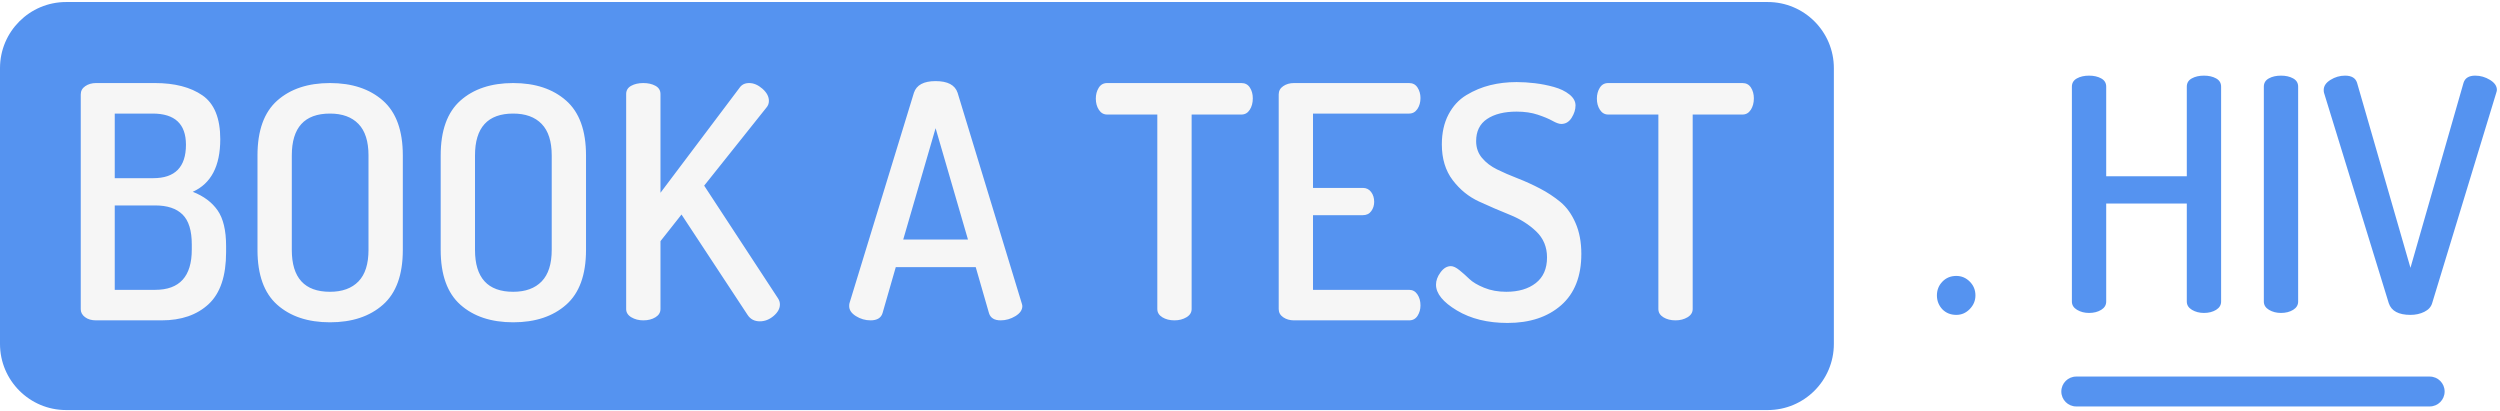
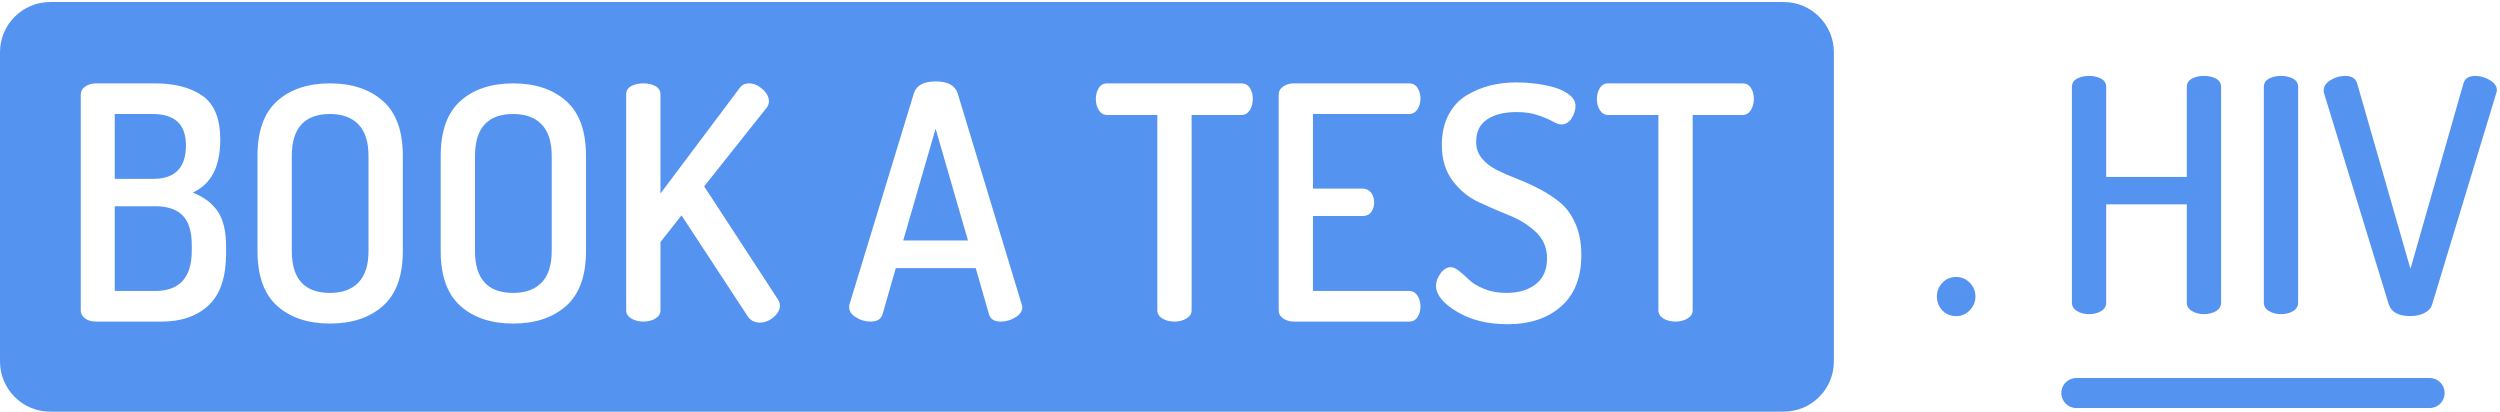
- <svg xmlns="http://www.w3.org/2000/svg" width="189px" height="31px" viewBox="0 0 189 31" version="1.1">
+ <svg xmlns="http://www.w3.org/2000/svg" width="249px" height="41px" viewBox="0 0 249 41" version="1.1">
  <defs />
-   <g id="Symbols" stroke="none" stroke-width="1" fill="none" fill-rule="evenodd">
-     <g id="Powered-by" transform="translate(-1, -32)">
-       <g id="Group-10" transform="translate(1, 32)">
-         <g id="Logo-Copy-5">
-           <g id="Logo">
-             <rect id="Rectangle" fill="#5593F0" x="0" y="0.153" width="138.64" height="30.847" rx="5" />
-             <path d="M156.963,30.728 C156.341,30.728 155.836,30.222 155.836,29.598 C155.836,28.974 156.341,28.468 156.963,28.468 L183.687,28.468 C184.31,28.468 184.814,28.974 184.814,29.598 C184.814,30.222 184.31,30.728 183.687,30.728 L156.963,30.728 Z" id="Line" fill="#5593F0" fill-rule="nonzero" />
-             <path d="M6.105,23.384 L6.105,7.138 C6.105,6.876 6.22,6.667 6.448,6.512 C6.676,6.357 6.946,6.279 7.255,6.279 L11.709,6.279 C13.21,6.279 14.409,6.59 15.306,7.211 C16.203,7.833 16.652,8.937 16.652,10.524 C16.652,12.553 15.959,13.879 14.572,14.5 C15.404,14.827 16.032,15.298 16.456,15.911 C16.88,16.525 17.093,17.421 17.093,18.599 L17.093,19.065 C17.093,20.865 16.652,22.174 15.771,22.992 C14.89,23.81 13.707,24.219 12.223,24.219 L7.255,24.219 C6.913,24.219 6.636,24.137 6.424,23.973 C6.211,23.81 6.105,23.613 6.105,23.384 Z M8.675,21.912 L11.734,21.912 C13.577,21.912 14.499,20.897 14.499,18.869 L14.499,18.476 C14.499,17.429 14.266,16.676 13.801,16.218 C13.336,15.76 12.647,15.531 11.734,15.531 L8.675,15.531 L8.675,21.912 Z M8.675,13.47 L11.587,13.47 C13.234,13.47 14.058,12.627 14.058,10.942 C14.058,9.371 13.218,8.586 11.538,8.586 L8.675,8.586 L8.675,13.47 Z M19.466,18.893 L19.466,11.752 C19.466,9.87 19.964,8.488 20.959,7.604 C21.954,6.721 23.283,6.279 24.947,6.279 C26.611,6.279 27.945,6.721 28.948,7.604 C29.952,8.488 30.453,9.87 30.453,11.752 L30.453,18.893 C30.453,20.775 29.952,22.157 28.948,23.041 C27.945,23.924 26.611,24.366 24.947,24.366 C23.283,24.366 21.954,23.924 20.959,23.041 C19.964,22.157 19.466,20.775 19.466,18.893 Z M22.06,18.893 C22.06,21.004 23.022,22.059 24.947,22.059 C25.877,22.059 26.595,21.797 27.101,21.274 C27.607,20.75 27.859,19.957 27.859,18.893 L27.859,11.752 C27.859,10.688 27.607,9.895 27.101,9.371 C26.595,8.847 25.877,8.586 24.947,8.586 C23.022,8.586 22.06,9.641 22.06,11.752 L22.06,18.893 Z M33.316,18.893 L33.316,11.752 C33.316,9.87 33.814,8.488 34.809,7.604 C35.804,6.721 37.134,6.279 38.798,6.279 C40.462,6.279 41.795,6.721 42.798,7.604 C43.802,8.488 44.303,9.87 44.303,11.752 L44.303,18.893 C44.303,20.775 43.802,22.157 42.798,23.041 C41.795,23.924 40.462,24.366 38.798,24.366 C37.134,24.366 35.804,23.924 34.809,23.041 C33.814,22.157 33.316,20.775 33.316,18.893 Z M35.91,18.893 C35.91,21.004 36.873,22.059 38.798,22.059 C39.727,22.059 40.445,21.797 40.951,21.274 C41.457,20.75 41.71,19.957 41.71,18.893 L41.71,11.752 C41.71,10.688 41.457,9.895 40.951,9.371 C40.445,8.847 39.727,8.586 38.798,8.586 C36.873,8.586 35.91,9.641 35.91,11.752 L35.91,18.893 Z M47.338,23.36 L47.338,7.113 C47.338,6.835 47.464,6.626 47.717,6.487 C47.97,6.348 48.276,6.279 48.635,6.279 C48.993,6.279 49.299,6.348 49.552,6.487 C49.805,6.626 49.932,6.835 49.932,7.113 L49.932,14.574 L55.902,6.647 C56.065,6.401 56.31,6.279 56.636,6.279 C56.979,6.279 57.313,6.422 57.64,6.708 C57.966,6.995 58.129,7.301 58.129,7.629 C58.129,7.825 58.064,7.997 57.933,8.144 L53.235,14.034 L58.814,22.55 C58.912,22.697 58.961,22.853 58.961,23.016 C58.961,23.327 58.802,23.617 58.484,23.887 C58.166,24.157 57.819,24.292 57.444,24.292 C57.036,24.292 56.726,24.129 56.514,23.802 L51.522,16.218 L49.932,18.231 L49.932,23.36 C49.932,23.622 49.805,23.83 49.552,23.986 C49.299,24.141 48.993,24.219 48.635,24.219 C48.292,24.219 47.99,24.141 47.729,23.986 C47.468,23.83 47.338,23.622 47.338,23.36 Z M64.198,23.139 C64.198,23.041 64.206,22.967 64.222,22.918 L69.092,7.015 C69.287,6.426 69.834,6.132 70.731,6.132 C71.645,6.132 72.199,6.426 72.395,7.015 L77.24,22.918 C77.273,23.016 77.289,23.09 77.289,23.139 C77.289,23.433 77.114,23.687 76.763,23.9 C76.412,24.112 76.041,24.219 75.65,24.219 C75.177,24.219 74.883,24.039 74.769,23.679 L73.765,20.194 L67.721,20.194 L66.718,23.679 C66.604,24.039 66.302,24.219 65.813,24.219 C65.421,24.219 65.054,24.112 64.711,23.9 C64.369,23.687 64.198,23.433 64.198,23.139 Z M68.284,18.108 L73.178,18.108 L70.731,9.69 L68.284,18.108 Z M82.844,7.457 C82.844,7.146 82.917,6.872 83.064,6.635 C83.211,6.397 83.423,6.279 83.7,6.279 L93.855,6.279 C94.133,6.279 94.345,6.393 94.492,6.622 C94.639,6.851 94.712,7.121 94.712,7.432 C94.712,7.776 94.634,8.066 94.479,8.303 C94.325,8.541 94.117,8.659 93.855,8.659 L90.087,8.659 L90.087,23.36 C90.087,23.622 89.957,23.83 89.696,23.986 C89.435,24.141 89.133,24.219 88.79,24.219 C88.431,24.219 88.125,24.141 87.873,23.986 C87.62,23.83 87.493,23.622 87.493,23.36 L87.493,8.659 L83.7,8.659 C83.439,8.659 83.231,8.541 83.076,8.303 C82.921,8.066 82.844,7.784 82.844,7.457 Z M96.67,23.36 L96.67,7.138 C96.67,6.876 96.784,6.667 97.012,6.512 C97.241,6.357 97.51,6.279 97.82,6.279 L106.531,6.279 C106.808,6.279 107.02,6.393 107.167,6.622 C107.314,6.851 107.388,7.113 107.388,7.408 C107.388,7.735 107.31,8.013 107.155,8.242 C107,8.471 106.792,8.586 106.531,8.586 L99.263,8.586 L99.263,14.206 L103.032,14.206 C103.293,14.206 103.501,14.308 103.656,14.513 C103.811,14.717 103.888,14.967 103.888,15.261 C103.888,15.523 103.815,15.756 103.668,15.96 C103.521,16.165 103.309,16.267 103.032,16.267 L99.263,16.267 L99.263,21.912 L106.531,21.912 C106.792,21.912 107,22.026 107.155,22.255 C107.31,22.484 107.388,22.763 107.388,23.09 C107.388,23.384 107.314,23.646 107.167,23.875 C107.02,24.104 106.808,24.219 106.531,24.219 L97.82,24.219 C97.51,24.219 97.241,24.141 97.012,23.986 C96.784,23.83 96.67,23.622 96.67,23.36 Z M108.562,21.519 C108.562,21.208 108.676,20.897 108.905,20.587 C109.133,20.276 109.394,20.12 109.688,20.12 C109.867,20.12 110.083,20.223 110.336,20.427 C110.589,20.632 110.838,20.852 111.083,21.09 C111.327,21.327 111.698,21.548 112.196,21.752 C112.693,21.957 113.252,22.059 113.872,22.059 C114.802,22.059 115.548,21.838 116.111,21.396 C116.674,20.955 116.955,20.308 116.955,19.458 C116.955,18.672 116.682,18.018 116.136,17.494 C115.589,16.971 114.928,16.554 114.154,16.243 C113.379,15.932 112.6,15.596 111.817,15.236 C111.034,14.877 110.369,14.337 109.822,13.617 C109.276,12.897 109.003,11.997 109.003,10.917 C109.003,10.05 109.17,9.297 109.504,8.659 C109.839,8.021 110.291,7.53 110.862,7.187 C111.433,6.843 112.033,6.594 112.661,6.438 C113.289,6.283 113.954,6.205 114.655,6.205 C115.096,6.205 115.556,6.234 116.038,6.291 C116.519,6.348 116.996,6.442 117.469,6.573 C117.942,6.704 118.334,6.892 118.644,7.138 C118.954,7.383 119.109,7.661 119.109,7.972 C119.109,8.283 119.011,8.594 118.815,8.905 C118.619,9.216 118.358,9.371 118.032,9.371 C117.869,9.371 117.649,9.293 117.371,9.138 C117.094,8.982 116.723,8.827 116.258,8.672 C115.793,8.516 115.259,8.438 114.655,8.438 C113.725,8.438 112.983,8.623 112.428,8.991 C111.874,9.359 111.596,9.919 111.596,10.672 C111.596,11.163 111.743,11.584 112.037,11.936 C112.33,12.287 112.71,12.578 113.175,12.807 C113.64,13.036 114.158,13.261 114.729,13.482 C115.3,13.703 115.866,13.96 116.429,14.255 C116.992,14.549 117.506,14.889 117.971,15.273 C118.436,15.658 118.815,16.185 119.109,16.856 C119.402,17.527 119.549,18.304 119.549,19.188 C119.549,20.889 119.039,22.186 118.02,23.078 C117,23.969 115.65,24.415 113.97,24.415 C112.469,24.415 111.193,24.1 110.14,23.47 C109.088,22.84 108.562,22.19 108.562,21.519 Z M120.724,7.457 C120.724,7.146 120.797,6.872 120.944,6.635 C121.091,6.397 121.303,6.279 121.58,6.279 L131.735,6.279 C132.013,6.279 132.225,6.393 132.372,6.622 C132.518,6.851 132.592,7.121 132.592,7.432 C132.592,7.776 132.514,8.066 132.359,8.303 C132.204,8.541 131.996,8.659 131.735,8.659 L127.967,8.659 L127.967,23.36 C127.967,23.622 127.836,23.83 127.575,23.986 C127.314,24.141 127.013,24.219 126.67,24.219 C126.311,24.219 126.005,24.141 125.752,23.986 C125.5,23.83 125.373,23.622 125.373,23.36 L125.373,8.659 L121.58,8.659 C121.319,8.659 121.111,8.541 120.956,8.303 C120.801,8.066 120.724,7.784 120.724,7.457 Z" id="BOOK-A-TEST" fill="#F6F6F6" />
-             <path d="M146.847,23.388 C146.57,23.093 146.431,22.742 146.431,22.333 C146.431,21.924 146.57,21.576 146.847,21.29 C147.124,21.003 147.475,20.86 147.899,20.86 C148.291,20.86 148.629,21.003 148.915,21.29 C149.2,21.576 149.343,21.924 149.343,22.333 C149.343,22.725 149.2,23.069 148.915,23.363 C148.629,23.658 148.291,23.805 147.899,23.805 C147.475,23.805 147.124,23.666 146.847,23.388 Z M156.635,22.799 L156.635,6.552 C156.635,6.274 156.762,6.066 157.014,5.927 C157.267,5.787 157.573,5.718 157.932,5.718 C158.291,5.718 158.597,5.787 158.85,5.927 C159.103,6.066 159.229,6.274 159.229,6.552 L159.229,13.326 L165.322,13.326 L165.322,6.552 C165.322,6.274 165.448,6.066 165.701,5.927 C165.954,5.787 166.26,5.718 166.619,5.718 C166.978,5.718 167.284,5.787 167.537,5.927 C167.789,6.066 167.916,6.274 167.916,6.552 L167.916,22.799 C167.916,23.061 167.789,23.269 167.537,23.425 C167.284,23.58 166.978,23.658 166.619,23.658 C166.276,23.658 165.975,23.58 165.714,23.425 C165.453,23.269 165.322,23.061 165.322,22.799 L165.322,15.387 L159.229,15.387 L159.229,22.799 C159.229,23.061 159.103,23.269 158.85,23.425 C158.597,23.58 158.291,23.658 157.932,23.658 C157.589,23.658 157.288,23.58 157.027,23.425 C156.766,23.269 156.635,23.061 156.635,22.799 Z M171.146,22.799 L171.146,6.552 C171.146,6.274 171.272,6.066 171.525,5.927 C171.778,5.787 172.084,5.718 172.443,5.718 C172.802,5.718 173.108,5.787 173.361,5.927 C173.613,6.066 173.74,6.274 173.74,6.552 L173.74,22.799 C173.74,23.061 173.613,23.269 173.361,23.425 C173.108,23.58 172.802,23.658 172.443,23.658 C172.1,23.658 171.799,23.58 171.537,23.425 C171.276,23.269 171.146,23.061 171.146,22.799 Z M175.673,6.798 C175.673,6.503 175.844,6.25 176.187,6.037 C176.529,5.824 176.896,5.718 177.288,5.718 C177.777,5.718 178.079,5.898 178.193,6.258 L182.231,20.247 L186.244,6.258 C186.358,5.898 186.652,5.718 187.125,5.718 C187.517,5.718 187.888,5.824 188.238,6.037 C188.589,6.25 188.765,6.503 188.765,6.798 C188.765,6.847 188.748,6.92 188.716,7.019 L183.87,22.922 C183.789,23.2 183.593,23.417 183.283,23.572 C182.973,23.727 182.622,23.805 182.231,23.805 C181.334,23.805 180.787,23.511 180.591,22.922 L175.697,7.019 C175.681,6.97 175.673,6.896 175.673,6.798 Z" id=".-HIV" fill="#5593F0" />
-           </g>
+   <g id="Page-2" stroke="none" stroke-width="1" fill="none" fill-rule="evenodd">
+     <g id="Logo-2" fill="#5593F0">
+       <g id="Logo-Copy-5">
+         <g id="Logo">
+           <path d="M5,0.202 L177.653,0.202 C180.414,0.202 182.653,2.441 182.653,5.202 L182.653,36 C182.653,38.761 180.414,41 177.653,41 L5,41 C2.239,41 3.38176876e-16,38.761 0,36 L0,5.202 C-3.38176876e-16,2.441 2.239,0.202 5,0.202 Z M8.044,30.928 C8.044,31.231 8.183,31.49 8.463,31.707 C8.742,31.923 9.107,32.031 9.559,32.031 L16.103,32.031 C18.059,32.031 19.617,31.49 20.778,30.408 C21.938,29.326 22.519,27.595 22.519,25.215 L22.519,24.598 C22.519,23.04 22.239,21.856 21.681,21.044 C21.122,20.233 20.294,19.611 19.198,19.178 C21.025,18.355 21.938,16.603 21.938,13.919 C21.938,11.821 21.347,10.36 20.165,9.538 C18.983,8.715 17.404,8.304 15.426,8.304 L9.559,8.304 C9.15,8.304 8.796,8.407 8.495,8.613 C8.194,8.818 8.044,9.094 8.044,9.44 L8.044,30.928 Z M62.365,30.895 C62.365,31.241 62.537,31.517 62.881,31.723 C63.225,31.928 63.623,32.031 64.074,32.031 C64.547,32.031 64.95,31.928 65.283,31.723 C65.616,31.517 65.783,31.241 65.783,30.895 L65.783,24.111 L67.878,21.45 L74.455,31.479 C74.734,31.912 75.143,32.129 75.68,32.129 C76.174,32.129 76.631,31.95 77.05,31.593 C77.469,31.236 77.679,30.852 77.679,30.441 C77.679,30.224 77.614,30.019 77.485,29.824 L70.135,18.561 L76.325,10.771 C76.497,10.576 76.583,10.349 76.583,10.089 C76.583,9.657 76.368,9.251 75.938,8.872 C75.508,8.494 75.067,8.304 74.616,8.304 C74.186,8.304 73.864,8.466 73.649,8.791 L65.783,19.275 L65.783,9.408 C65.783,9.04 65.616,8.764 65.283,8.58 C64.95,8.396 64.547,8.304 64.074,8.304 C63.601,8.304 63.198,8.396 62.865,8.58 C62.532,8.764 62.365,9.04 62.365,9.408 L62.365,30.895 Z M84.578,30.603 C84.578,30.993 84.803,31.328 85.255,31.609 C85.706,31.891 86.19,32.031 86.706,32.031 C87.35,32.031 87.748,31.793 87.898,31.317 L89.22,26.708 L97.183,26.708 L98.505,31.317 C98.655,31.793 99.042,32.031 99.665,32.031 C100.181,32.031 100.67,31.891 101.132,31.609 C101.594,31.328 101.825,30.993 101.825,30.603 C101.825,30.538 101.804,30.441 101.761,30.311 L95.378,9.278 C95.12,8.499 94.389,8.109 93.186,8.109 C92.003,8.109 91.283,8.499 91.026,9.278 L84.61,30.311 C84.589,30.376 84.578,30.473 84.578,30.603 Z M109.144,9.862 C109.144,10.295 109.246,10.668 109.45,10.982 C109.654,11.296 109.928,11.453 110.272,11.453 L115.269,11.453 L115.269,30.895 C115.269,31.241 115.435,31.517 115.769,31.723 C116.102,31.928 116.505,32.031 116.978,32.031 C117.429,32.031 117.826,31.928 118.17,31.723 C118.514,31.517 118.686,31.241 118.686,30.895 L118.686,11.453 L123.651,11.453 C123.995,11.453 124.269,11.296 124.473,10.982 C124.677,10.668 124.779,10.284 124.779,9.83 C124.779,9.419 124.683,9.062 124.489,8.759 C124.296,8.456 124.016,8.304 123.651,8.304 L110.272,8.304 C109.907,8.304 109.627,8.461 109.434,8.775 C109.24,9.089 109.144,9.451 109.144,9.862 Z M127.358,30.895 C127.358,31.241 127.509,31.517 127.81,31.723 C128.111,31.928 128.465,32.031 128.874,32.031 L140.35,32.031 C140.716,32.031 140.995,31.88 141.189,31.577 C141.382,31.274 141.479,30.928 141.479,30.538 C141.479,30.105 141.377,29.738 141.173,29.435 C140.968,29.132 140.694,28.98 140.35,28.98 L130.776,28.98 L130.776,21.515 L135.74,21.515 C136.106,21.515 136.385,21.38 136.579,21.109 C136.772,20.839 136.869,20.53 136.869,20.184 C136.869,19.794 136.767,19.464 136.562,19.194 C136.358,18.923 136.084,18.788 135.74,18.788 L130.776,18.788 L130.776,11.355 L140.35,11.355 C140.694,11.355 140.968,11.204 141.173,10.901 C141.377,10.598 141.479,10.23 141.479,9.797 C141.479,9.408 141.382,9.062 141.189,8.759 C140.995,8.456 140.716,8.304 140.35,8.304 L128.874,8.304 C128.465,8.304 128.111,8.407 127.81,8.613 C127.509,8.818 127.358,9.094 127.358,9.44 L127.358,30.895 Z M143.026,28.461 C143.026,29.348 143.719,30.208 145.106,31.041 C146.492,31.874 148.174,32.291 150.151,32.291 C152.365,32.291 154.143,31.701 155.486,30.522 C156.83,29.343 157.501,27.628 157.501,25.377 C157.501,24.209 157.308,23.181 156.921,22.294 C156.534,21.407 156.034,20.709 155.422,20.2 C154.809,19.692 154.132,19.243 153.391,18.853 C152.649,18.464 151.903,18.123 151.15,17.831 C150.398,17.539 149.716,17.241 149.103,16.938 C148.491,16.635 147.991,16.251 147.604,15.786 C147.217,15.321 147.024,14.763 147.024,14.114 C147.024,13.119 147.389,12.378 148.12,11.891 C148.851,11.404 149.829,11.161 151.054,11.161 C151.849,11.161 152.553,11.263 153.165,11.469 C153.778,11.674 154.267,11.88 154.632,12.086 C154.997,12.291 155.288,12.394 155.503,12.394 C155.932,12.394 156.276,12.188 156.534,11.777 C156.792,11.366 156.921,10.955 156.921,10.544 C156.921,10.133 156.717,9.765 156.308,9.44 C155.9,9.116 155.384,8.867 154.761,8.694 C154.138,8.521 153.509,8.396 152.875,8.32 C152.241,8.245 151.634,8.207 151.054,8.207 C150.129,8.207 149.254,8.31 148.426,8.515 C147.599,8.721 146.809,9.051 146.057,9.505 C145.304,9.96 144.708,10.609 144.267,11.453 C143.827,12.297 143.607,13.292 143.607,14.439 C143.607,15.867 143.967,17.057 144.687,18.009 C145.407,18.961 146.282,19.675 147.314,20.151 C148.346,20.628 149.372,21.071 150.393,21.482 C151.414,21.893 152.284,22.445 153.004,23.138 C153.724,23.83 154.084,24.696 154.084,25.734 C154.084,26.86 153.713,27.714 152.972,28.299 C152.23,28.883 151.247,29.175 150.022,29.175 C149.205,29.175 148.469,29.04 147.814,28.769 C147.158,28.499 146.669,28.207 146.347,27.893 C146.024,27.579 145.697,27.287 145.364,27.016 C145.03,26.746 144.746,26.611 144.509,26.611 C144.122,26.611 143.778,26.816 143.478,27.227 C143.177,27.639 143.026,28.05 143.026,28.461 Z M159.049,9.862 C159.049,10.295 159.151,10.668 159.355,10.982 C159.559,11.296 159.833,11.453 160.177,11.453 L165.174,11.453 L165.174,30.895 C165.174,31.241 165.341,31.517 165.674,31.723 C166.007,31.928 166.41,32.031 166.883,32.031 C167.334,32.031 167.732,31.928 168.076,31.723 C168.419,31.517 168.591,31.241 168.591,30.895 L168.591,11.453 L173.556,11.453 C173.9,11.453 174.174,11.296 174.378,10.982 C174.582,10.668 174.684,10.284 174.684,9.83 C174.684,9.419 174.588,9.062 174.394,8.759 C174.201,8.456 173.921,8.304 173.556,8.304 L160.177,8.304 C159.812,8.304 159.532,8.461 159.339,8.775 C159.145,9.089 159.049,9.451 159.049,9.862 Z M11.429,28.98 L11.429,20.541 L15.458,20.541 C16.662,20.541 17.57,20.844 18.183,21.45 C18.795,22.056 19.101,23.051 19.101,24.436 L19.101,24.955 C19.101,27.639 17.887,28.98 15.458,28.98 L11.429,28.98 Z M11.429,17.814 L11.429,11.355 L15.201,11.355 C17.414,11.355 18.521,12.394 18.521,14.471 C18.521,16.7 17.436,17.814 15.265,17.814 L11.429,17.814 Z M25.646,24.988 C25.646,27.476 26.301,29.305 27.612,30.473 C28.923,31.642 30.675,32.226 32.867,32.226 C35.059,32.226 36.816,31.642 38.138,30.473 C39.46,29.305 40.121,27.476 40.121,24.988 L40.121,15.542 C40.121,13.054 39.46,11.225 38.138,10.057 C36.816,8.888 35.059,8.304 32.867,8.304 C30.675,8.304 28.923,8.888 27.612,10.057 C26.301,11.225 25.646,13.054 25.646,15.542 L25.646,24.988 Z M29.063,24.988 L29.063,15.542 C29.063,12.751 30.331,11.355 32.867,11.355 C34.092,11.355 35.038,11.702 35.704,12.394 C36.371,13.086 36.704,14.136 36.704,15.542 L36.704,24.988 C36.704,26.394 36.371,27.444 35.704,28.136 C35.038,28.829 34.092,29.175 32.867,29.175 C30.331,29.175 29.063,27.779 29.063,24.988 Z M43.893,24.988 C43.893,27.476 44.548,29.305 45.859,30.473 C47.17,31.642 48.922,32.226 51.114,32.226 C53.306,32.226 55.063,31.642 56.385,30.473 C57.707,29.305 58.368,27.476 58.368,24.988 L58.368,15.542 C58.368,13.054 57.707,11.225 56.385,10.057 C55.063,8.888 53.306,8.304 51.114,8.304 C48.922,8.304 47.17,8.888 45.859,10.057 C44.548,11.225 43.893,13.054 43.893,15.542 L43.893,24.988 Z M47.31,24.988 L47.31,15.542 C47.31,12.751 48.578,11.355 51.114,11.355 C52.339,11.355 53.285,11.702 53.951,12.394 C54.618,13.086 54.951,14.136 54.951,15.542 L54.951,24.988 C54.951,26.394 54.618,27.444 53.951,28.136 C53.285,28.829 52.339,29.175 51.114,29.175 C48.578,29.175 47.31,27.779 47.31,24.988 Z M89.962,23.949 L93.186,12.816 L96.409,23.949 L89.962,23.949 Z" id="Combined-Shape" />
+           <path d="M206.793,40.64 C205.973,40.64 205.308,39.971 205.308,39.146 C205.308,38.32 205.973,37.651 206.793,37.651 L242.001,37.651 C242.821,37.651 243.486,38.32 243.486,39.146 C243.486,39.971 242.821,40.64 242.001,40.64 L206.793,40.64 Z" id="Line" fill-rule="nonzero" />
+           <path d="M193.465,30.932 C193.1,30.543 192.917,30.078 192.917,29.537 C192.917,28.996 193.1,28.536 193.465,28.157 C193.831,27.779 194.293,27.589 194.851,27.589 C195.367,27.589 195.813,27.779 196.189,28.157 C196.565,28.536 196.754,28.996 196.754,29.537 C196.754,30.056 196.565,30.51 196.189,30.9 C195.813,31.289 195.367,31.484 194.851,31.484 C194.293,31.484 193.831,31.3 193.465,30.932 Z M206.361,30.153 L206.361,8.666 C206.361,8.298 206.527,8.022 206.86,7.838 C207.193,7.654 207.596,7.562 208.069,7.562 C208.542,7.562 208.945,7.654 209.278,7.838 C209.611,8.022 209.778,8.298 209.778,8.666 L209.778,17.625 L217.805,17.625 L217.805,8.666 C217.805,8.298 217.972,8.022 218.305,7.838 C218.638,7.654 219.041,7.562 219.514,7.562 C219.987,7.562 220.39,7.654 220.723,7.838 C221.056,8.022 221.223,8.298 221.223,8.666 L221.223,30.153 C221.223,30.5 221.056,30.776 220.723,30.981 C220.39,31.187 219.987,31.289 219.514,31.289 C219.063,31.289 218.665,31.187 218.321,30.981 C217.977,30.776 217.805,30.5 217.805,30.153 L217.805,20.351 L209.778,20.351 L209.778,30.153 C209.778,30.5 209.611,30.776 209.278,30.981 C208.945,31.187 208.542,31.289 208.069,31.289 C207.618,31.289 207.22,31.187 206.876,30.981 C206.533,30.776 206.361,30.5 206.361,30.153 Z M225.478,30.153 L225.478,8.666 C225.478,8.298 225.645,8.022 225.978,7.838 C226.311,7.654 226.714,7.562 227.187,7.562 C227.659,7.562 228.062,7.654 228.396,7.838 C228.729,8.022 228.895,8.298 228.895,8.666 L228.895,30.153 C228.895,30.5 228.729,30.776 228.396,30.981 C228.062,31.187 227.659,31.289 227.187,31.289 C226.735,31.289 226.338,31.187 225.994,30.981 C225.65,30.776 225.478,30.5 225.478,30.153 Z M231.442,8.991 C231.442,8.601 231.668,8.266 232.119,7.984 C232.57,7.703 233.054,7.562 233.57,7.562 C234.215,7.562 234.612,7.8 234.763,8.277 L240.082,26.778 L245.369,8.277 C245.52,7.8 245.906,7.562 246.53,7.562 C247.046,7.562 247.535,7.703 247.997,7.984 C248.459,8.266 248.69,8.601 248.69,8.991 C248.69,9.056 248.668,9.153 248.625,9.283 L242.242,30.316 C242.135,30.684 241.877,30.97 241.468,31.176 C241.06,31.381 240.598,31.484 240.082,31.484 C238.9,31.484 238.18,31.095 237.922,30.316 L231.474,9.283 C231.453,9.218 231.442,9.12 231.442,8.991 Z" id=".-HIV" />
        </g>
      </g>
    </g>
  </g>
</svg>
